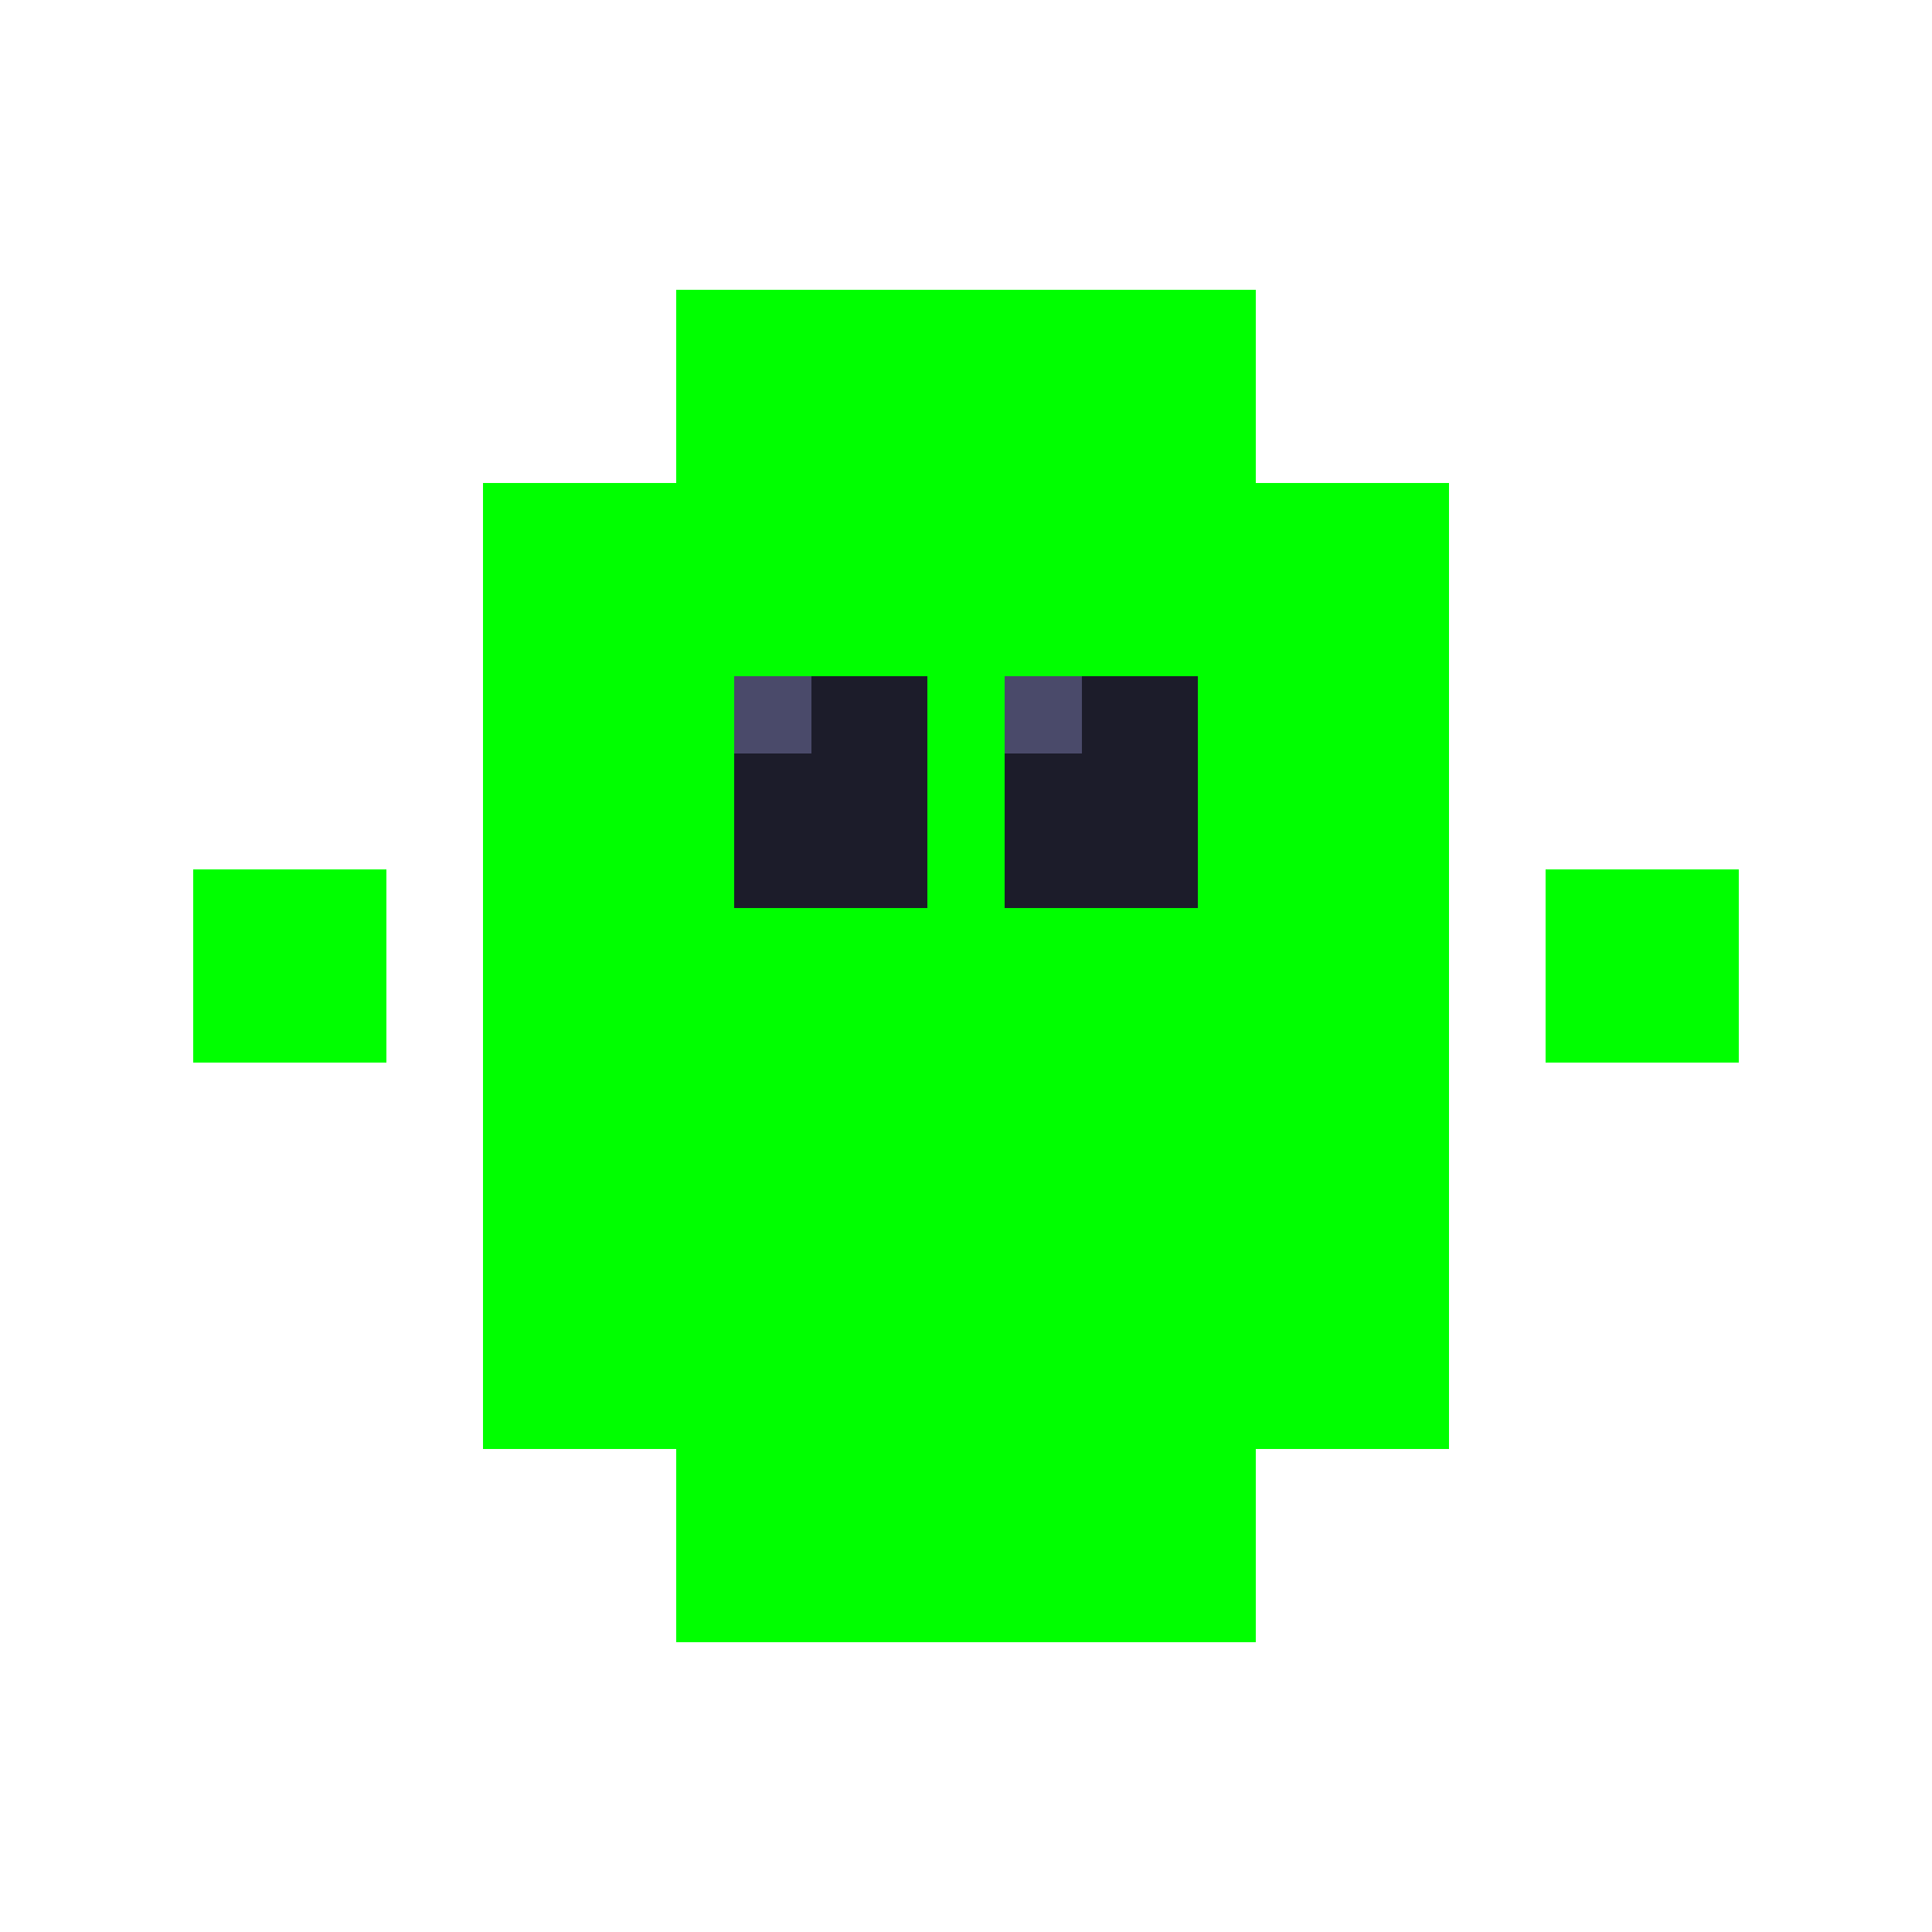
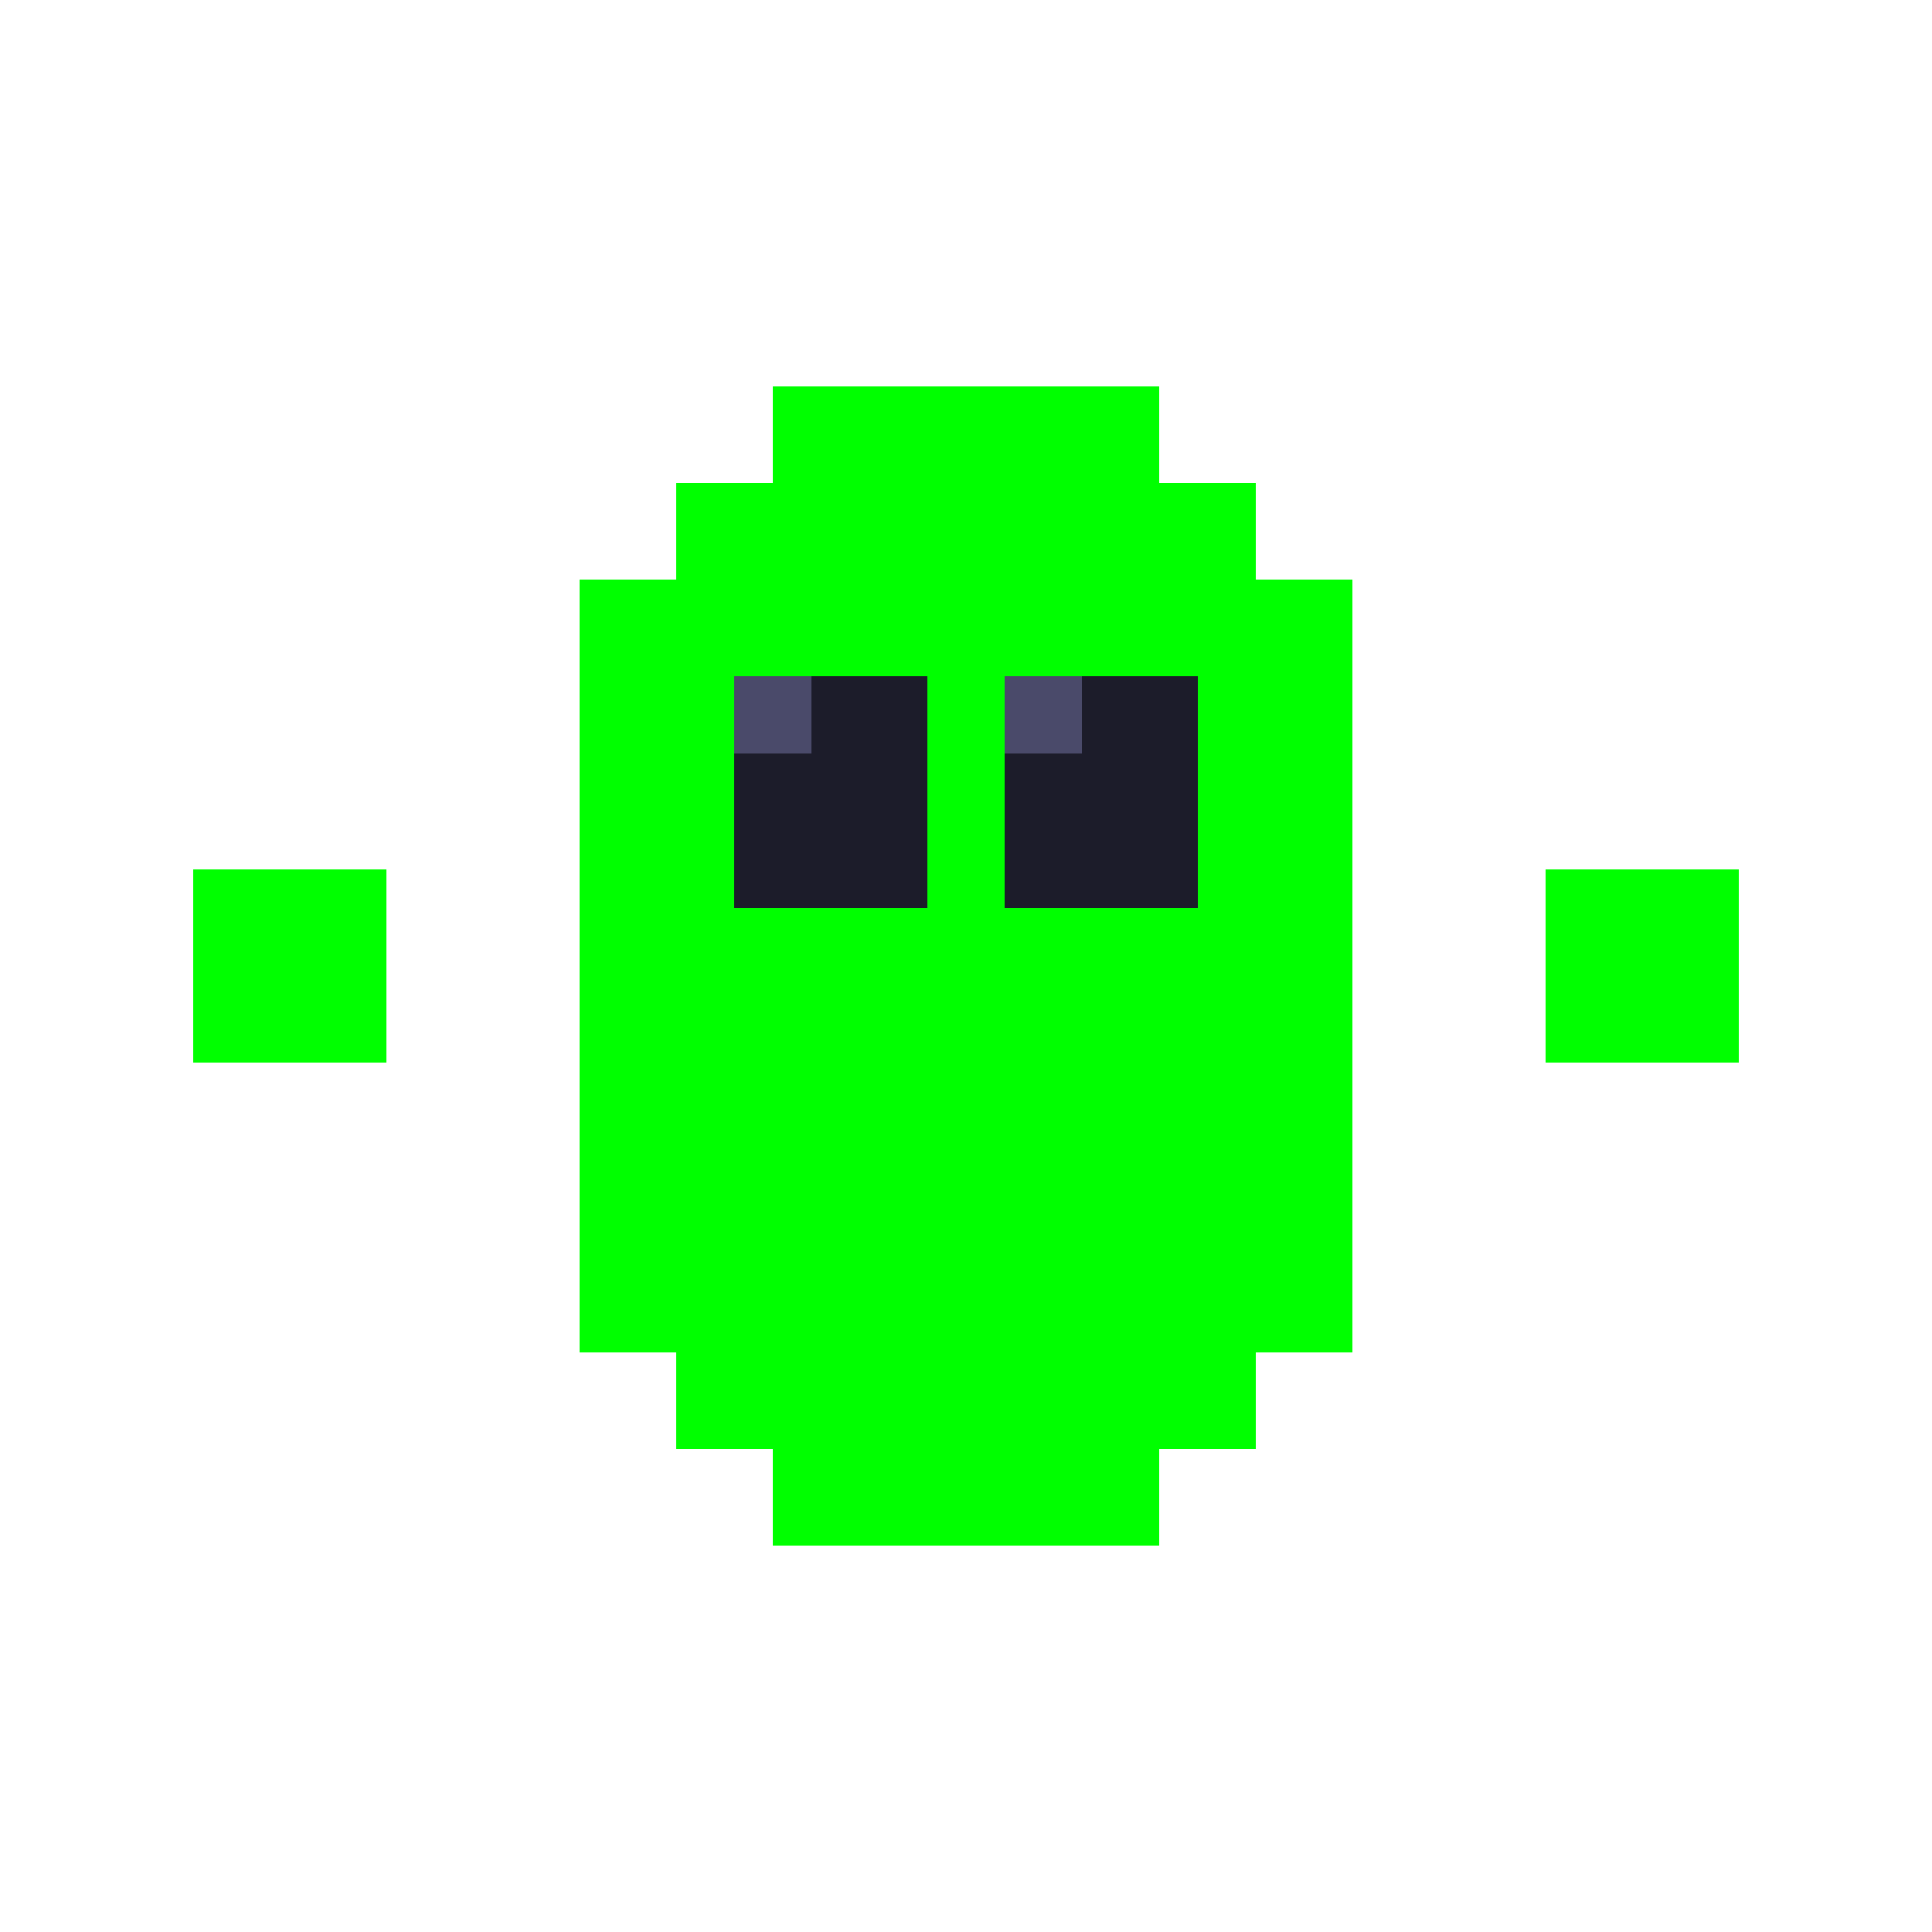
<svg xmlns="http://www.w3.org/2000/svg" viewBox="0 0 100 100">
-   <path d="M 35 15 L 65 15 L 65 25 L 75 25 L 75 75 L 65 75 L 65 85 L 35 85 L 35 75 L 25 75 L 25 25 L 35 25 Z" fill="#00FF00" />
+   <path d="M 40 20 L 60 20 L 60 25 L 65 25 L 65 30 L 70 30 L 70 70 L 65 70 L 65 75 L 60 75 L 60 80 L 40 80 L 40 75 L 35 75 L 35 70 L 30 70 L 30 30 L 35 30 L 35 25 L 40 25 Z" fill="#00FF00" />
  <rect x="38" y="35" width="10" height="12" fill="#1c1c2a" />
  <rect x="38" y="35" width="4" height="4" fill="#4a4a6a" />
  <rect x="52" y="35" width="10" height="12" fill="#1c1c2a" />
  <rect x="52" y="35" width="4" height="4" fill="#4a4a6a" />
  <rect x="10" y="45" width="10" height="10" fill="#00FF00" />
  <rect x="80" y="45" width="10" height="10" fill="#00FF00" />
</svg>
